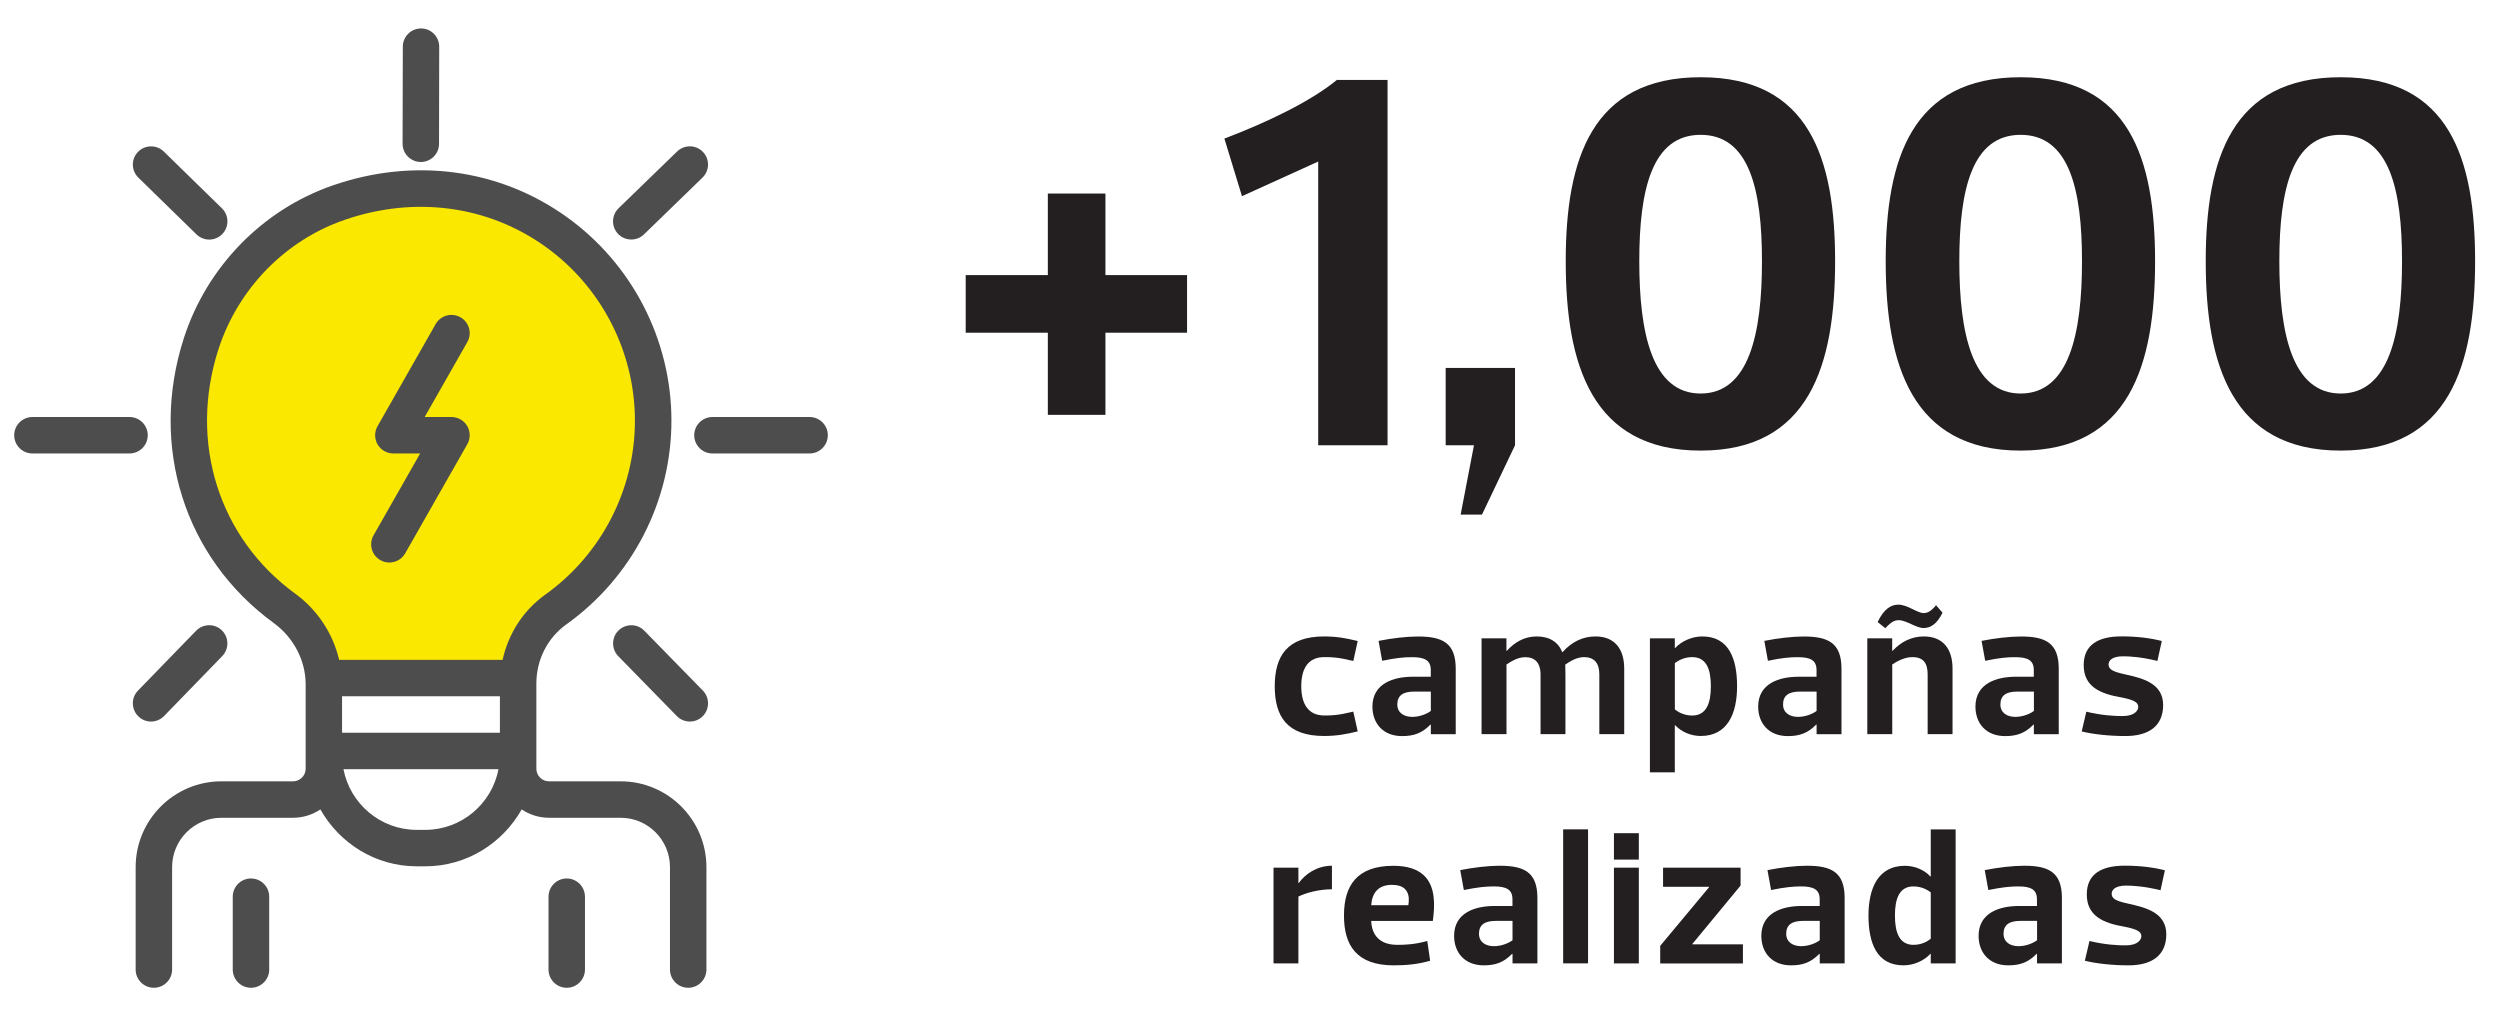
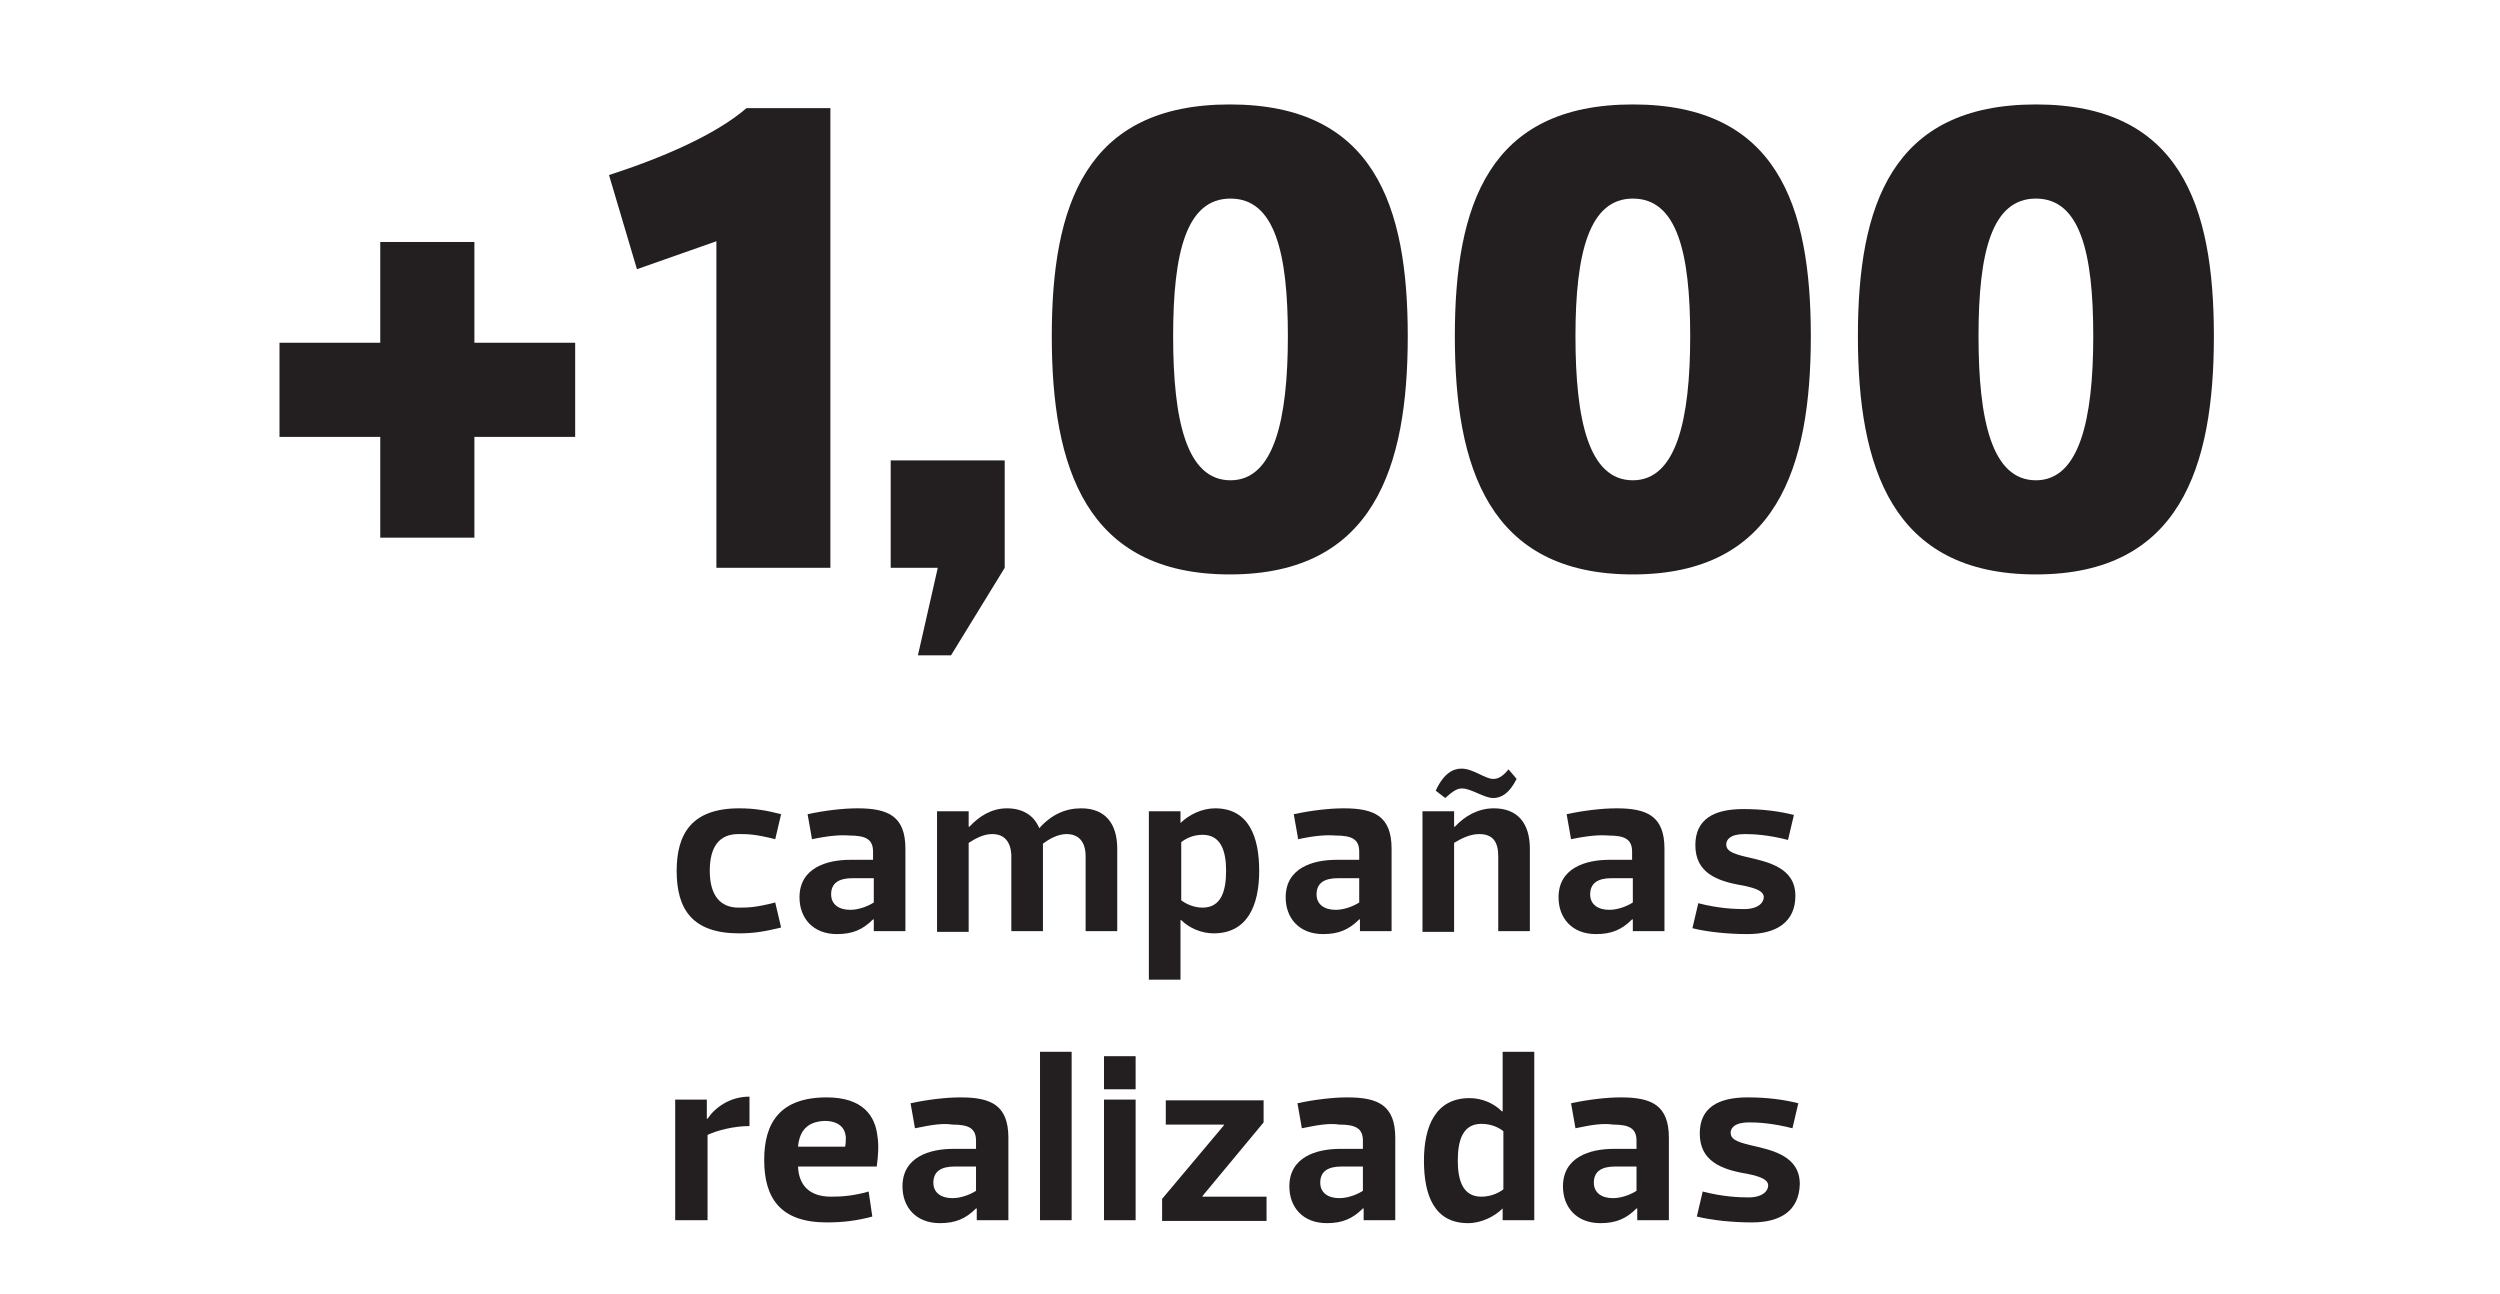
- <svg xmlns="http://www.w3.org/2000/svg" version="1.1" id="Capa_1" x="0px" y="0px" viewBox="0 0 427.93 173.94" enable-background="new 0 0 427.93 173.94" xml:space="preserve">
+ <svg xmlns="http://www.w3.org/2000/svg" version="1.1" id="Capa_1" x="0px" y="0px" viewBox="0 0 339.9 175.9" style="enable-background:new 0 0 339.9 175.9;" xml:space="preserve">
+   <style type="text/css">
+ 	.st0{fill:#231F20;}
+ </style>
  <g>
    <g>
      <g>
        <g>
-           <path fill="#231F20" d="M189.22,47.09h13.97v9.86h-13.97v14.06h-9.86V56.95H165.3v-9.86h14.06V33.13h9.86V47.09z" />
-           <path fill="#231F20" d="M212.59,33.58l-3.01-9.86c7.21-2.74,14.7-6.3,19.26-10.04h8.67v62.54h-11.87V27.65L212.59,33.58z" />
-           <path fill="#231F20" d="M250.02,88.09l2.28-11.87c-1.55,0-3.2,0-4.84,0V62.98h11.87v13.24l-5.66,11.87H250.02z" />
-           <path fill="#231F20" d="M268.01,44.72c0-17.53,4.47-31.5,23.1-31.5s23.01,13.97,23.01,31.5c0,17.71-4.38,32.41-23.01,32.41      S268.01,62.43,268.01,44.72z M280.6,44.72c0,12.32,2.19,22.64,10.5,22.64s10.5-10.32,10.5-22.64c0-12.33-2.19-21.64-10.5-21.64      S280.6,32.4,280.6,44.72z" />
-           <path fill="#231F20" d="M322.78,44.72c0-17.53,4.47-31.5,23.1-31.5c18.62,0,23.01,13.97,23.01,31.5      c0,17.71-4.38,32.41-23.01,32.41C327.26,77.13,322.78,62.43,322.78,44.72z M335.38,44.72c0,12.32,2.19,22.64,10.5,22.64      s10.5-10.32,10.5-22.64c0-12.33-2.19-21.64-10.5-21.64S335.38,32.4,335.38,44.72z" />
-           <path fill="#231F20" d="M377.56,44.72c0-17.53,4.47-31.5,23.1-31.5c18.62,0,23.01,13.97,23.01,31.5      c0,17.71-4.38,32.41-23.01,32.41C382.04,77.13,377.56,62.43,377.56,44.72z M390.16,44.72c0,12.32,2.19,22.64,10.5,22.64      s10.5-10.32,10.5-22.64c0-12.33-2.19-21.64-10.5-21.64S390.16,32.4,390.16,44.72z" />
+           <path class="st0" d="M64.5,46.6h13.7v12.8H64.5v13.7H51.7V59.4H38V46.6h13.7V32.9h12.8V46.6z" />
+           <path class="st0" d="M86.6,36.6l-3.8-12.8c7.1-2.3,14.4-5.4,18.7-9.1h11.4v62.5H97.4V32.8L86.6,36.6z" />
+           <path class="st0" d="M124.8,89.1l2.7-11.9c-2.1,0-4.3,0-6.4,0V62.6h15.5v14.6l-7.3,11.9H124.8z" />
+           <path class="st0" d="M143,45.7c0-17.8,4.6-31.5,24.2-31.5c19.6,0,24.2,13.7,24.2,31.5c0,17.8-4.6,32.4-24.2,32.4      C147.6,78.1,143,63.5,143,45.7z M159.5,45.7c0,11.4,1.8,19.6,7.8,19.6c5.9,0,7.8-8.2,7.8-19.6c0-11.4-1.8-18.7-7.8-18.7      C161.3,27,159.5,34.3,159.5,45.7z" />
+           <path class="st0" d="M197.8,45.7c0-17.8,4.6-31.5,24.2-31.5s24.2,13.7,24.2,31.5c0,17.8-4.6,32.4-24.2,32.4      S197.8,63.5,197.8,45.7z M214.2,45.7c0,11.4,1.8,19.6,7.8,19.6c5.9,0,7.8-8.2,7.8-19.6c0-11.4-1.8-18.7-7.8-18.7      C216.1,27,214.2,34.3,214.2,45.7z" />
+           <path class="st0" d="M252.6,45.7c0-17.8,4.6-31.5,24.2-31.5S301,27.9,301,45.7c0,17.8-4.6,32.4-24.2,32.4S252.6,63.5,252.6,45.7      z M269,45.7c0,11.4,1.8,19.6,7.8,19.6c5.9,0,7.8-8.2,7.8-19.6c0-11.4-1.8-18.7-7.8-18.7C270.8,27,269,34.3,269,45.7z" />
        </g>
      </g>
      <g>
        <g>
-           <path fill="#231F20" d="M226.66,108.94c2.1,0,3.77,0.29,5.74,0.79l-0.75,3.41c-2.72-0.66-3.77-0.66-4.98-0.66      c-2.56,0-3.93,1.71-3.93,4.98s1.38,5.01,3.93,5.01c1.21,0,2.26,0,4.98-0.66l0.75,3.38c-1.97,0.49-3.64,0.79-5.74,0.79      c-6.36,0-8.46-3.34-8.46-8.52C218.21,112.32,220.3,108.94,226.66,108.94z" />
-           <path fill="#231F20" d="M236.59,113.11l-0.62-3.41c2.33-0.46,4.79-0.75,6.75-0.75c4.16,0,6.46,1.08,6.46,5.51v11.21h-4.26v-1.64      c-0.03,0-0.03,0-0.07,0c-1.41,1.44-2.79,1.97-4.85,1.97c-3.28,0-5.08-2.2-5.08-5.05c0-4,3.67-5.11,6.88-5.11h3.11v-1.15      c0-1.67-1.05-2.2-3.18-2.2C240.42,112.48,238.95,112.61,236.59,113.11z M244.91,118.38h-2.85c-1.93,0-2.88,0.69-2.88,2.2      c0,1.44,1.15,2.13,2.56,2.13c1.34,0,2.59-0.56,3.18-1.02V118.38z" />
-           <path fill="#231F20" d="M257.86,125.66h-4.26v-16.39h4.26v2.13h0.07c1.31-1.44,2.98-2.46,5.11-2.46c2.23,0,3.7,0.98,4.39,2.72      c1.67-1.87,3.57-2.72,5.67-2.72c3.28,0,4.92,2.13,4.92,5.51v11.21h-4.26v-10.23c0-1.9-0.85-2.95-2.62-2.95      c-1.25,0-2.39,0.72-3.21,1.28c0,0.56,0.03,1.18,0.03,1.87v10.03h-4.26v-10.42c-0.07-1.74-0.92-2.75-2.62-2.75      c-1.28,0-2.39,0.72-3.21,1.25V125.66z" />
-           <path fill="#231F20" d="M286.69,110.91h0.07c1.05-1.15,2.85-1.97,4.62-1.97c4.59,0,5.96,3.87,5.96,8.52      c0,4.69-1.64,8.52-6.23,8.52c-1.64,0-3.31-0.69-4.36-1.84h-0.07v8.06h-4.26v-22.94h4.26V110.91z M289.64,112.48      c-1.38,0-2.42,0.62-2.95,1.02v7.93c0.52,0.43,1.57,1.05,2.95,1.05c2.52,0,3.21-2.23,3.21-5.01      C292.85,114.68,292.17,112.48,289.64,112.48z" />
-           <path fill="#231F20" d="M302.62,113.11L302,109.7c2.33-0.46,4.79-0.75,6.75-0.75c4.16,0,6.46,1.08,6.46,5.51v11.21h-4.26v-1.64      c-0.03,0-0.03,0-0.07,0c-1.41,1.44-2.79,1.97-4.85,1.97c-3.28,0-5.08-2.2-5.08-5.05c0-4,3.67-5.11,6.88-5.11h3.11v-1.15      c0-1.67-1.05-2.2-3.18-2.2C306.45,112.48,304.98,112.61,302.62,113.11z M310.94,118.38h-2.85c-1.93,0-2.88,0.69-2.88,2.2      c0,1.44,1.15,2.13,2.56,2.13c1.34,0,2.59-0.56,3.18-1.02V118.38z" />
-           <path fill="#231F20" d="M323.89,125.66h-4.26v-16.39h4.26v2.13h0.07c1.41-1.51,3.21-2.46,5.34-2.46c3.28,0,4.92,2.13,4.92,5.51      v11.21h-4.26v-10.23c0-1.9-0.72-2.95-2.62-2.95c-1.34,0-2.62,0.72-3.44,1.25V125.66z M322.71,107.53l-1.31-1.05      c1.11-2.36,2.39-2.98,3.54-2.98c1.61,0,3.21,1.44,4.33,1.44c0.59,0,1.21-0.23,2.13-1.34l1.11,1.28      c-0.98,1.97-2.06,2.62-3.25,2.62c-1.25,0-2.98-1.34-4.23-1.34C324.35,106.16,323.82,106.35,322.71,107.53z" />
-           <path fill="#231F20" d="M339.81,113.11l-0.62-3.41c2.33-0.46,4.79-0.75,6.75-0.75c4.16,0,6.46,1.08,6.46,5.51v11.21h-4.26v-1.64      c-0.03,0-0.03,0-0.07,0c-1.41,1.44-2.79,1.97-4.85,1.97c-3.28,0-5.08-2.2-5.08-5.05c0-4,3.67-5.11,6.88-5.11h3.11v-1.15      c0-1.67-1.05-2.2-3.18-2.2C343.65,112.48,342.17,112.61,339.81,113.11z M348.14,118.38h-2.85c-1.93,0-2.88,0.69-2.88,2.2      c0,1.44,1.15,2.13,2.56,2.13c1.34,0,2.59-0.56,3.18-1.02V118.38z" />
-           <path fill="#231F20" d="M363.8,125.99c-2.65,0-5.51-0.29-7.47-0.79l0.79-3.38c2.69,0.66,4.95,0.75,6.2,0.75      c2.1,0,2.69-0.98,2.69-1.57c0-0.82-0.85-1.21-2.82-1.61c-3.7-0.62-6.52-1.84-6.52-5.54c0-3.51,2.52-4.92,6.49-4.92      c2.66,0,4.92,0.29,6.88,0.79l-0.75,3.41c-2.72-0.66-4.65-0.79-5.9-0.79c-1.97,0-2.46,0.82-2.46,1.38c0,0.79,0.56,1.21,2.65,1.67      c3.11,0.69,6.69,1.51,6.69,5.31C370.26,124.32,367.76,125.99,363.8,125.99z" />
-           <path fill="#231F20" d="M222.25,164.91h-4.26v-16.39h4.26v2.62h0.07c1.05-1.47,3.05-2.95,5.67-2.95v4.03      c-2.2,0-4.42,0.59-5.74,1.25V164.91z" />
-           <path fill="#231F20" d="M234.71,157.63c0.1,2.46,1.47,4.1,4.49,4.1c1.41,0,2.98-0.07,5.11-0.66l0.49,3.38      c-2.16,0.62-4.1,0.79-6.23,0.79c-6.29,0-8.52-3.34-8.52-8.52c0-5.15,2.23-8.52,8.46-8.52c4.92,0,6.55,2.46,6.88,5.31      c0.16,1.25,0.07,2.66-0.13,4.13H234.71z M234.71,154.94h6.36c0.07-0.43,0.1-0.88,0.07-1.28c-0.13-1.25-0.88-2.2-2.88-2.2      C235.89,151.47,234.87,152.85,234.71,154.94z" />
-           <path fill="#231F20" d="M250.57,152.35l-0.62-3.41c2.33-0.46,4.79-0.75,6.75-0.75c4.16,0,6.46,1.08,6.46,5.51v11.21h-4.26v-1.64      c-0.03,0-0.03,0-0.07,0c-1.41,1.44-2.79,1.97-4.85,1.97c-3.28,0-5.08-2.2-5.08-5.05c0-4,3.67-5.11,6.88-5.11h3.11v-1.15      c0-1.67-1.05-2.2-3.18-2.2C254.4,151.73,252.93,151.86,250.57,152.35z M258.89,157.63h-2.85c-1.93,0-2.88,0.69-2.88,2.2      c0,1.44,1.15,2.13,2.56,2.13c1.34,0,2.59-0.56,3.18-1.02V157.63z" />
-           <path fill="#231F20" d="M267.57,141.96h4.26v22.94h-4.26V141.96z" />
-           <path fill="#231F20" d="M280.52,142.62v4.52h-4.26v-4.52H280.52z M280.52,148.52v16.39h-4.26v-16.39H280.52z" />
-           <path fill="#231F20" d="M297.95,151.57l-8.26,10v0.07h8.65v3.28h-14.16v-3.02l8.36-10.03v-0.07h-7.87v-3.28h13.27V151.57z" />
-           <path fill="#231F20" d="M303.16,152.35l-0.62-3.41c2.33-0.46,4.79-0.75,6.75-0.75c4.16,0,6.46,1.08,6.46,5.51v11.21h-4.26v-1.64      c-0.03,0-0.03,0-0.07,0c-1.41,1.44-2.79,1.97-4.85,1.97c-3.28,0-5.08-2.2-5.08-5.05c0-4,3.67-5.11,6.88-5.11h3.11v-1.15      c0-1.67-1.05-2.2-3.18-2.2C306.99,151.73,305.52,151.86,303.16,152.35z M311.48,157.63h-2.85c-1.93,0-2.88,0.69-2.88,2.2      c0,1.44,1.15,2.13,2.56,2.13c1.34,0,2.59-0.56,3.18-1.02V157.63z" />
-           <path fill="#231F20" d="M330.49,163.27c-0.03,0-0.03,0-0.07,0c-1.02,1.15-2.82,1.97-4.59,1.97c-4.59,0-6-3.83-6-8.52      c0-4.65,1.64-8.52,6.23-8.52c1.67,0,3.34,0.69,4.36,1.83c0.03,0,0.03,0,0.07,0v-8.06h4.26v22.94h-4.26V163.27z M327.54,161.73      c1.41,0,2.46-0.62,2.95-1.05v-7.93c-0.49-0.39-1.54-1.02-2.95-1.02c-2.49,0-3.18,2.2-3.18,4.98      C324.36,159.5,325.05,161.73,327.54,161.73z" />
-           <path fill="#231F20" d="M340.35,152.35l-0.62-3.41c2.33-0.46,4.79-0.75,6.75-0.75c4.16,0,6.46,1.08,6.46,5.51v11.21h-4.26v-1.64      c-0.03,0-0.03,0-0.07,0c-1.41,1.44-2.79,1.97-4.85,1.97c-3.28,0-5.08-2.2-5.08-5.05c0-4,3.67-5.11,6.88-5.11h3.11v-1.15      c0-1.67-1.05-2.2-3.18-2.2C344.19,151.73,342.71,151.86,340.35,152.35z M348.68,157.63h-2.85c-1.93,0-2.88,0.69-2.88,2.2      c0,1.44,1.15,2.13,2.56,2.13c1.34,0,2.59-0.56,3.18-1.02V157.63z" />
-           <path fill="#231F20" d="M364.34,165.24c-2.66,0-5.51-0.29-7.47-0.79l0.79-3.38c2.69,0.66,4.95,0.75,6.19,0.75      c2.1,0,2.69-0.98,2.69-1.57c0-0.82-0.85-1.21-2.82-1.61c-3.7-0.62-6.52-1.84-6.52-5.54c0-3.51,2.52-4.92,6.49-4.92      c2.66,0,4.92,0.29,6.88,0.79l-0.75,3.41c-2.72-0.66-4.65-0.79-5.9-0.79c-1.97,0-2.46,0.82-2.46,1.38c0,0.79,0.56,1.21,2.66,1.67      c3.11,0.69,6.69,1.51,6.69,5.31C370.8,163.56,368.31,165.24,364.34,165.24z" />
+           <path class="st0" d="M100.5,109.9c2.1,0,3.8,0.3,5.7,0.8l-0.8,3.4c-2.7-0.7-3.8-0.7-5-0.7c-2.6,0-3.9,1.7-3.9,5s1.4,5,3.9,5      c1.2,0,2.3,0,5-0.7l0.8,3.4c-2,0.5-3.6,0.8-5.7,0.8c-6.4,0-8.5-3.3-8.5-8.5C92,113.3,94.1,109.9,100.5,109.9z" />
+           <path class="st0" d="M110.4,114.1l-0.6-3.4c2.3-0.5,4.8-0.8,6.8-0.8c4.2,0,6.5,1.1,6.5,5.5v11.2h-4.3V125c0,0,0,0-0.1,0      c-1.4,1.4-2.8,2-4.9,2c-3.3,0-5.1-2.2-5.1-5c0-4,3.7-5.1,6.9-5.1h3.1v-1.1c0-1.7-1-2.2-3.2-2.2      C114.3,113.5,112.8,113.6,110.4,114.1z M118.8,119.4h-2.9c-1.9,0-2.9,0.7-2.9,2.2c0,1.4,1.1,2.1,2.6,2.1c1.3,0,2.6-0.6,3.2-1      V119.4z" />
+           <path class="st0" d="M131.7,126.7h-4.3v-16.4h4.3v2.1h0.1c1.3-1.4,3-2.5,5.1-2.5c2.2,0,3.7,1,4.4,2.7c1.7-1.9,3.6-2.7,5.7-2.7      c3.3,0,4.9,2.1,4.9,5.5v11.2h-4.3v-10.2c0-1.9-0.9-3-2.6-3c-1.2,0-2.4,0.7-3.2,1.3c0,0.6,0,1.2,0,1.9v10h-4.3v-10.4      c-0.1-1.7-0.9-2.8-2.6-2.8c-1.3,0-2.4,0.7-3.2,1.2V126.7z" />
+           <path class="st0" d="M160.5,111.9L160.5,111.9c1.1-1.1,2.9-2,4.7-2c4.6,0,6,3.9,6,8.5c0,4.7-1.6,8.5-6.2,8.5      c-1.6,0-3.3-0.7-4.4-1.8h-0.1v8.1h-4.3v-22.9h4.3V111.9z M163.5,113.5c-1.4,0-2.4,0.6-2.9,1v7.9c0.5,0.4,1.6,1,2.9,1      c2.5,0,3.2-2.2,3.2-5C166.7,115.7,166,113.5,163.5,113.5z" />
+           <path class="st0" d="M176.5,114.1l-0.6-3.4c2.3-0.5,4.8-0.8,6.8-0.8c4.2,0,6.5,1.1,6.5,5.5v11.2h-4.3V125c0,0,0,0-0.1,0      c-1.4,1.4-2.8,2-4.9,2c-3.3,0-5.1-2.2-5.1-5c0-4,3.7-5.1,6.9-5.1h3.1v-1.1c0-1.7-1-2.2-3.2-2.2      C180.3,113.5,178.8,113.6,176.5,114.1z M184.8,119.4h-2.9c-1.9,0-2.9,0.7-2.9,2.2c0,1.4,1.1,2.1,2.6,2.1c1.3,0,2.6-0.6,3.2-1      V119.4z" />
+           <path class="st0" d="M197.7,126.7h-4.3v-16.4h4.3v2.1h0.1c1.4-1.5,3.2-2.5,5.3-2.5c3.3,0,4.9,2.1,4.9,5.5v11.2h-4.3v-10.2      c0-1.9-0.7-3-2.6-3c-1.3,0-2.6,0.7-3.4,1.2V126.7z M196.5,108.5l-1.3-1c1.1-2.4,2.4-3,3.5-3c1.6,0,3.2,1.4,4.3,1.4      c0.6,0,1.2-0.2,2.1-1.3l1.1,1.3c-1,2-2.1,2.6-3.2,2.6c-1.2,0-3-1.3-4.2-1.3C198.2,107.2,197.7,107.4,196.5,108.5z" />
+           <path class="st0" d="M213.6,114.1l-0.6-3.4c2.3-0.5,4.8-0.8,6.8-0.8c4.2,0,6.5,1.1,6.5,5.5v11.2H222V125c0,0,0,0-0.1,0      c-1.4,1.4-2.8,2-4.9,2c-3.3,0-5.1-2.2-5.1-5c0-4,3.7-5.1,6.9-5.1h3.1v-1.1c0-1.7-1-2.2-3.2-2.2      C217.5,113.5,216,113.6,213.6,114.1z M222,119.4h-2.9c-1.9,0-2.9,0.7-2.9,2.2c0,1.4,1.1,2.1,2.6,2.1c1.3,0,2.6-0.6,3.2-1V119.4z      " />
+           <path class="st0" d="M237.6,127c-2.7,0-5.5-0.3-7.5-0.8l0.8-3.4c2.7,0.7,4.9,0.8,6.2,0.8c2.1,0,2.7-1,2.7-1.6      c0-0.8-0.9-1.2-2.8-1.6c-3.7-0.6-6.5-1.8-6.5-5.5c0-3.5,2.5-4.9,6.5-4.9c2.7,0,4.9,0.3,6.9,0.8l-0.8,3.4      c-2.7-0.7-4.7-0.8-5.9-0.8c-2,0-2.5,0.8-2.5,1.4c0,0.8,0.6,1.2,2.7,1.7c3.1,0.7,6.7,1.5,6.7,5.3      C244.1,125.3,241.6,127,237.6,127z" />
+           <path class="st0" d="M96.1,165.9h-4.3v-16.4h4.3v2.6h0.1c1-1.5,3-3,5.7-3v4c-2.2,0-4.4,0.6-5.7,1.2V165.9z" />
+           <path class="st0" d="M108.5,158.6c0.1,2.5,1.5,4.1,4.5,4.1c1.4,0,3-0.1,5.1-0.7l0.5,3.4c-2.2,0.6-4.1,0.8-6.2,0.8      c-6.3,0-8.5-3.3-8.5-8.5c0-5.1,2.2-8.5,8.5-8.5c4.9,0,6.6,2.5,6.9,5.3c0.2,1.2,0.1,2.7-0.1,4.1H108.5z M108.5,155.9h6.4      c0.1-0.4,0.1-0.9,0.1-1.3c-0.1-1.2-0.9-2.2-2.9-2.2C109.7,152.5,108.7,153.8,108.5,155.9z" />
+           <path class="st0" d="M124.4,153.4l-0.6-3.4c2.3-0.5,4.8-0.8,6.8-0.8c4.2,0,6.5,1.1,6.5,5.5v11.2h-4.3v-1.6c0,0,0,0-0.1,0      c-1.4,1.4-2.8,2-4.9,2c-3.3,0-5.1-2.2-5.1-5c0-4,3.7-5.1,6.9-5.1h3.1v-1.1c0-1.7-1-2.2-3.2-2.2      C128.2,152.7,126.8,152.9,124.4,153.4z M132.7,158.6h-2.9c-1.9,0-2.9,0.7-2.9,2.2c0,1.4,1.1,2.1,2.6,2.1c1.3,0,2.6-0.6,3.2-1      V158.6z" />
+           <path class="st0" d="M141.4,143h4.3v22.9h-4.3V143z" />
+           <path class="st0" d="M154.4,143.6v4.5h-4.3v-4.5H154.4z M154.4,149.5v16.4h-4.3v-16.4H154.4z" />
+           <path class="st0" d="M171.8,152.6l-8.3,10v0.1h8.7v3.3H158v-3l8.4-10v-0.1h-7.9v-3.3h13.3V152.6z" />
+           <path class="st0" d="M177,153.4l-0.6-3.4c2.3-0.5,4.8-0.8,6.8-0.8c4.2,0,6.5,1.1,6.5,5.5v11.2h-4.3v-1.6c0,0,0,0-0.1,0      c-1.4,1.4-2.8,2-4.9,2c-3.3,0-5.1-2.2-5.1-5c0-4,3.7-5.1,6.9-5.1h3.1v-1.1c0-1.7-1-2.2-3.2-2.2      C180.8,152.7,179.4,152.9,177,153.4z M185.3,158.6h-2.9c-1.9,0-2.9,0.7-2.9,2.2c0,1.4,1.1,2.1,2.6,2.1c1.3,0,2.6-0.6,3.2-1      V158.6z" />
+           <path class="st0" d="M204.3,164.3C204.3,164.3,204.3,164.3,204.3,164.3c-1.1,1.1-2.9,2-4.7,2c-4.6,0-6-3.8-6-8.5      c0-4.7,1.6-8.5,6.2-8.5c1.7,0,3.3,0.7,4.4,1.8c0,0,0,0,0.1,0V143h4.3v22.9h-4.3V164.3z M201.4,162.7c1.4,0,2.5-0.6,3-1v-7.9      c-0.5-0.4-1.5-1-3-1c-2.5,0-3.2,2.2-3.2,5C198.2,160.5,198.9,162.7,201.4,162.7z" />
+           <path class="st0" d="M214.2,153.4l-0.6-3.4c2.3-0.5,4.8-0.8,6.8-0.8c4.2,0,6.5,1.1,6.5,5.5v11.2h-4.3v-1.6c0,0,0,0-0.1,0      c-1.4,1.4-2.8,2-4.9,2c-3.3,0-5.1-2.2-5.1-5c0-4,3.7-5.1,6.9-5.1h3.1v-1.1c0-1.7-1-2.2-3.2-2.2      C218,152.7,216.5,152.9,214.2,153.4z M222.5,158.6h-2.9c-1.9,0-2.9,0.7-2.9,2.2c0,1.4,1.1,2.1,2.6,2.1c1.3,0,2.6-0.6,3.2-1      V158.6z" />
+           <path class="st0" d="M238.2,166.2c-2.7,0-5.5-0.3-7.5-0.8l0.8-3.4c2.7,0.7,4.9,0.8,6.2,0.8c2.1,0,2.7-1,2.7-1.6      c0-0.8-0.9-1.2-2.8-1.6c-3.7-0.6-6.5-1.8-6.5-5.5c0-3.5,2.5-4.9,6.5-4.9c2.7,0,4.9,0.3,6.9,0.8l-0.8,3.4      c-2.7-0.7-4.7-0.8-5.9-0.8c-2,0-2.5,0.8-2.5,1.4c0,0.8,0.6,1.2,2.7,1.7c3.1,0.7,6.7,1.5,6.7,5.3      C244.6,164.6,242.1,166.2,238.2,166.2z" />
        </g>
      </g>
    </g>
-     <g>
-       <g>
-         <g>
-           <g>
-             <path fill="#FAE800" d="M57.99,34.68c-11.16,3.85-19.95,12.94-23.57,24.18c-5.91,18.36,1.14,35.7,14.25,45.24       c3.9,2.84,6.36,7.19,6.69,11.96H88.8c0.28-4.65,2.51-9,6.33-11.73c10.09-7.2,16.69-18.99,16.69-32.33       C111.81,45.51,85.87,25.06,57.99,34.68z" />
-           </g>
-         </g>
-       </g>
-       <g>
-         <path fill="#4D4D4D" d="M25.29,74.5c0-1.72-1.4-3.12-3.12-3.12H5.55c-1.72,0-3.12,1.4-3.12,3.12c0,1.72,1.4,3.12,3.12,3.12h16.63     C23.9,77.61,25.29,76.22,25.29,74.5z M33.63,40.12c0.61,0.59,1.39,0.89,2.18,0.89c0.81,0,1.62-0.31,2.23-0.94     c1.21-1.23,1.18-3.21-0.05-4.41l-9.95-9.72c-1.23-1.2-3.21-1.18-4.41,0.05c-1.21,1.23-1.18,3.21,0.05,4.41L33.63,40.12z      M72.03,27.73L72.03,27.73c1.72,0,3.12-1.39,3.12-3.11l0.03-16.63c0-1.72-1.39-3.12-3.11-3.12h0c-1.72,0-3.11,1.39-3.12,3.11     L68.91,24.6C68.91,26.32,70.3,27.72,72.03,27.73z M25.85,123.51c0.81,0,1.62-0.32,2.24-0.95l9.95-10.25     c1.2-1.24,1.17-3.21-0.06-4.41c-1.23-1.2-3.2-1.17-4.41,0.06l-9.95,10.25c-1.2,1.24-1.17,3.21,0.06,4.41     C24.29,123.22,25.07,123.51,25.85,123.51z M108.06,41c0.78,0,1.57-0.29,2.17-0.88l10.02-9.72c1.23-1.2,1.27-3.17,0.06-4.41     c-1.19-1.23-3.17-1.26-4.41-0.06l-10.02,9.72c-1.23,1.2-1.27,3.17-0.06,4.41C106.43,40.69,107.25,41,108.06,41z M97.01,150.37     c-1.72,0-3.12,1.4-3.12,3.12v12.47c0,1.72,1.4,3.12,3.12,3.12c1.72,0,3.12-1.4,3.12-3.12v-12.47     C100.12,151.76,98.73,150.37,97.01,150.37z M110.29,107.96c-1.2-1.23-3.17-1.25-4.41-0.05c-1.23,1.2-1.25,3.18-0.05,4.41     l10.02,10.25c0.61,0.62,1.42,0.94,2.23,0.94c0.79,0,1.57-0.29,2.18-0.89c1.23-1.2,1.25-3.18,0.05-4.41L110.29,107.96z      M77.28,71.38h-4.59l7.3-12.82c0.85-1.5,0.33-3.4-1.17-4.25c-1.5-0.85-3.4-0.33-4.25,1.17l-9.95,17.48     c-0.55,0.96-0.54,2.15,0.01,3.11c0.56,0.96,1.58,1.55,2.7,1.55h4.59l-7.98,14.01c-0.85,1.5-0.33,3.4,1.17,4.25     c0.49,0.28,1.01,0.41,1.54,0.41c1.08,0,2.14-0.57,2.71-1.58l10.63-18.67c0.55-0.96,0.54-2.15-0.01-3.11     C79.42,71.97,78.39,71.38,77.28,71.38z M106.23,133.74H93.97c-1.19,0-2.16-0.97-2.16-2.16v-14.59c0-4.04,1.92-7.82,5.13-10.11     c11.27-8.04,17.99-21.07,17.99-34.87c0-13.83-6.73-26.89-18.01-34.93c-11.49-8.19-26.04-10.15-39.94-5.35     C44.94,35.89,35.4,45.67,31.46,57.91c-5.94,18.46,0.09,37.58,15.38,48.72c3.43,2.5,5.48,6.44,5.48,10.53v14.42     c0,1.19-0.97,2.16-2.16,2.16H37.9c-8.1,0-14.68,6.59-14.68,14.68v17.54c0,1.72,1.4,3.12,3.12,3.12c1.72,0,3.12-1.4,3.12-3.12     v-17.54c0-4.65,3.79-8.44,8.44-8.44h12.26c1.73,0,3.34-0.53,4.68-1.43c3.27,5.78,9.4,9.74,16.51,9.74h1.44     c7.1,0,13.24-3.96,16.51-9.74c1.34,0.9,2.95,1.43,4.68,1.43h12.26c4.66,0,8.44,3.79,8.44,8.44v17.54c0,1.72,1.4,3.12,3.12,3.12     c1.72,0,3.12-1.4,3.12-3.12v-17.54C120.91,140.32,114.33,133.74,106.23,133.74z M72.78,142.05h-1.44     c-6.23,0-11.42-4.48-12.55-10.39h26.54C84.2,137.57,79.01,142.05,72.78,142.05z M85.57,125.42H58.55v-6.24h27.02V125.42z      M86.03,112.95H58.05c-1.04-4.48-3.69-8.55-7.55-11.36c-13.07-9.52-18.22-25.92-13.12-41.77c3.35-10.38,11.42-18.68,21.62-22.19     c11.96-4.12,24.46-2.47,34.29,4.54c9.64,6.87,15.39,18.03,15.39,29.85c0,11.79-5.75,22.92-15.38,29.79     C89.57,104.48,87.01,108.48,86.03,112.95z M138.58,71.38h-16.63c-1.72,0-3.12,1.4-3.12,3.12c0,1.72,1.4,3.12,3.12,3.12h16.63     c1.72,0,3.12-1.4,3.12-3.12C141.7,72.78,140.3,71.38,138.58,71.38z M42.96,150.37c-1.72,0-3.12,1.4-3.12,3.12v12.47     c0,1.72,1.4,3.12,3.12,3.12c1.72,0,3.12-1.4,3.12-3.12v-12.47C46.08,151.76,44.68,150.37,42.96,150.37z" />
-       </g>
-     </g>
  </g>
-   <g>
- </g>
-   <g>
- </g>
-   <g>
- </g>
-   <g>
- </g>
-   <g>
- </g>
-   <g>
- </g>
-   <g>
- </g>
-   <g>
- </g>
-   <g>
- </g>
-   <g>
- </g>
-   <g>
- </g>
-   <g>
- </g>
-   <g>
- </g>
-   <g>
- </g>
-   <g>
- </g>
</svg>
